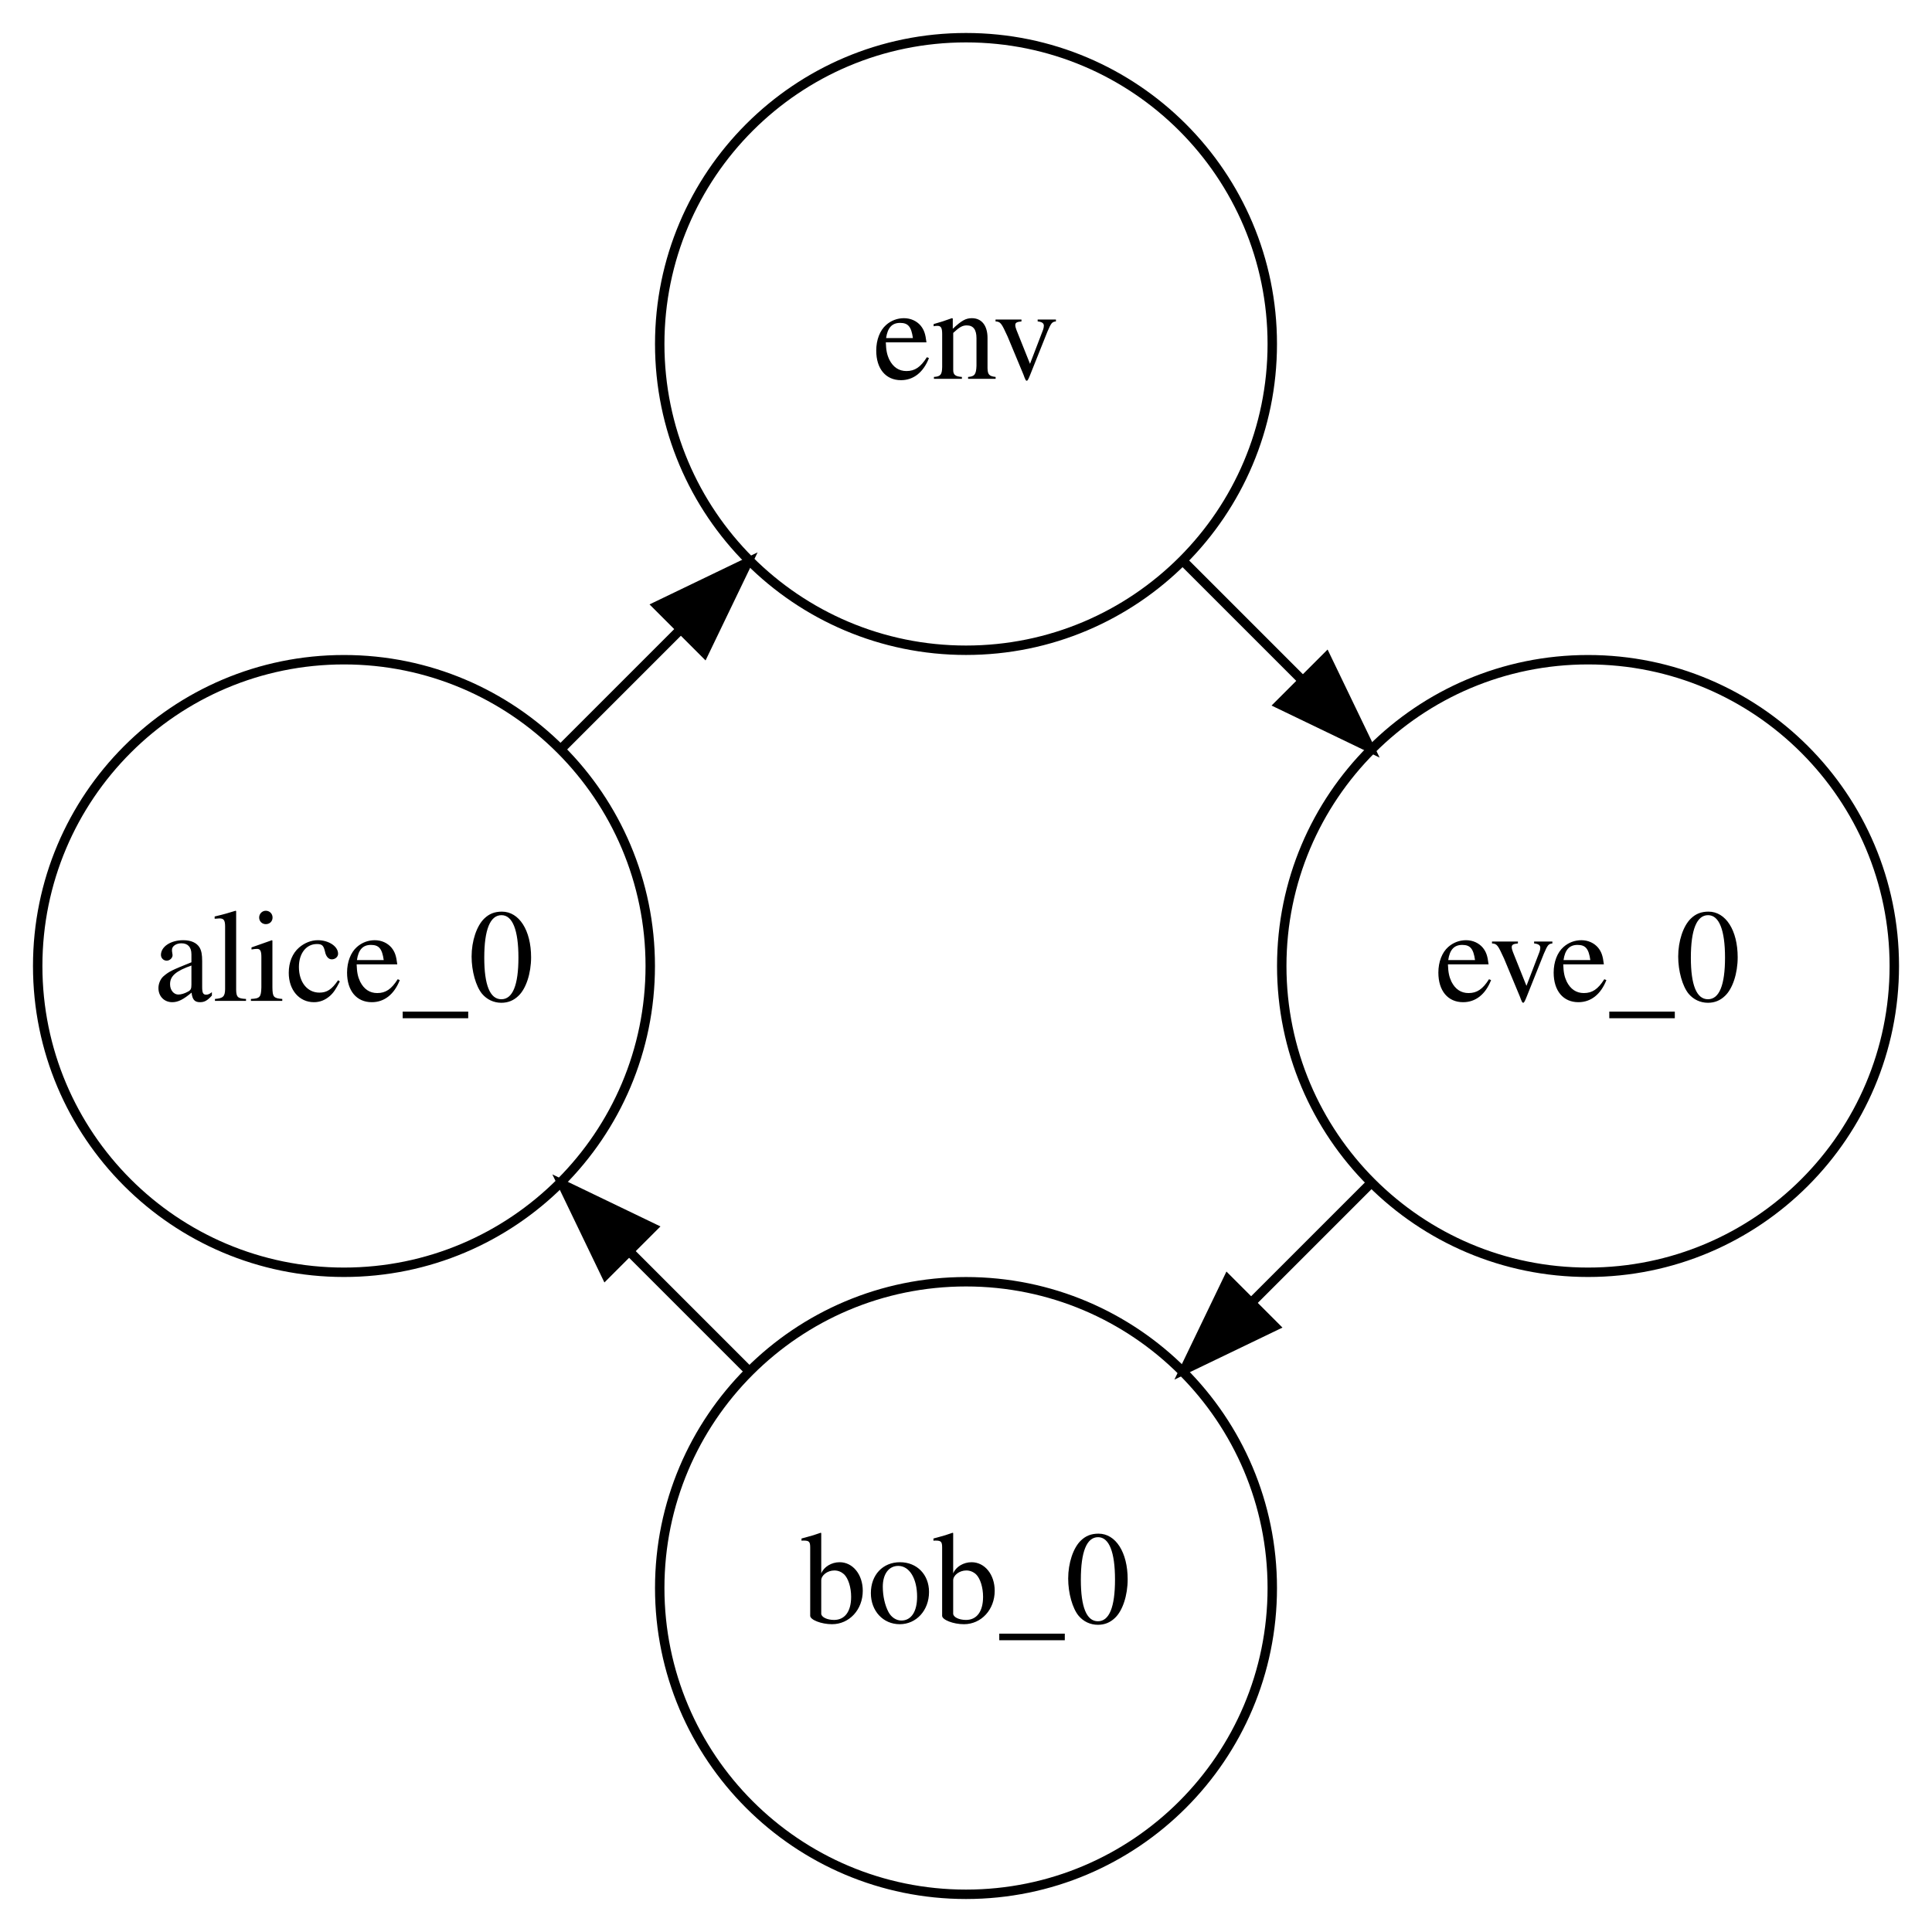
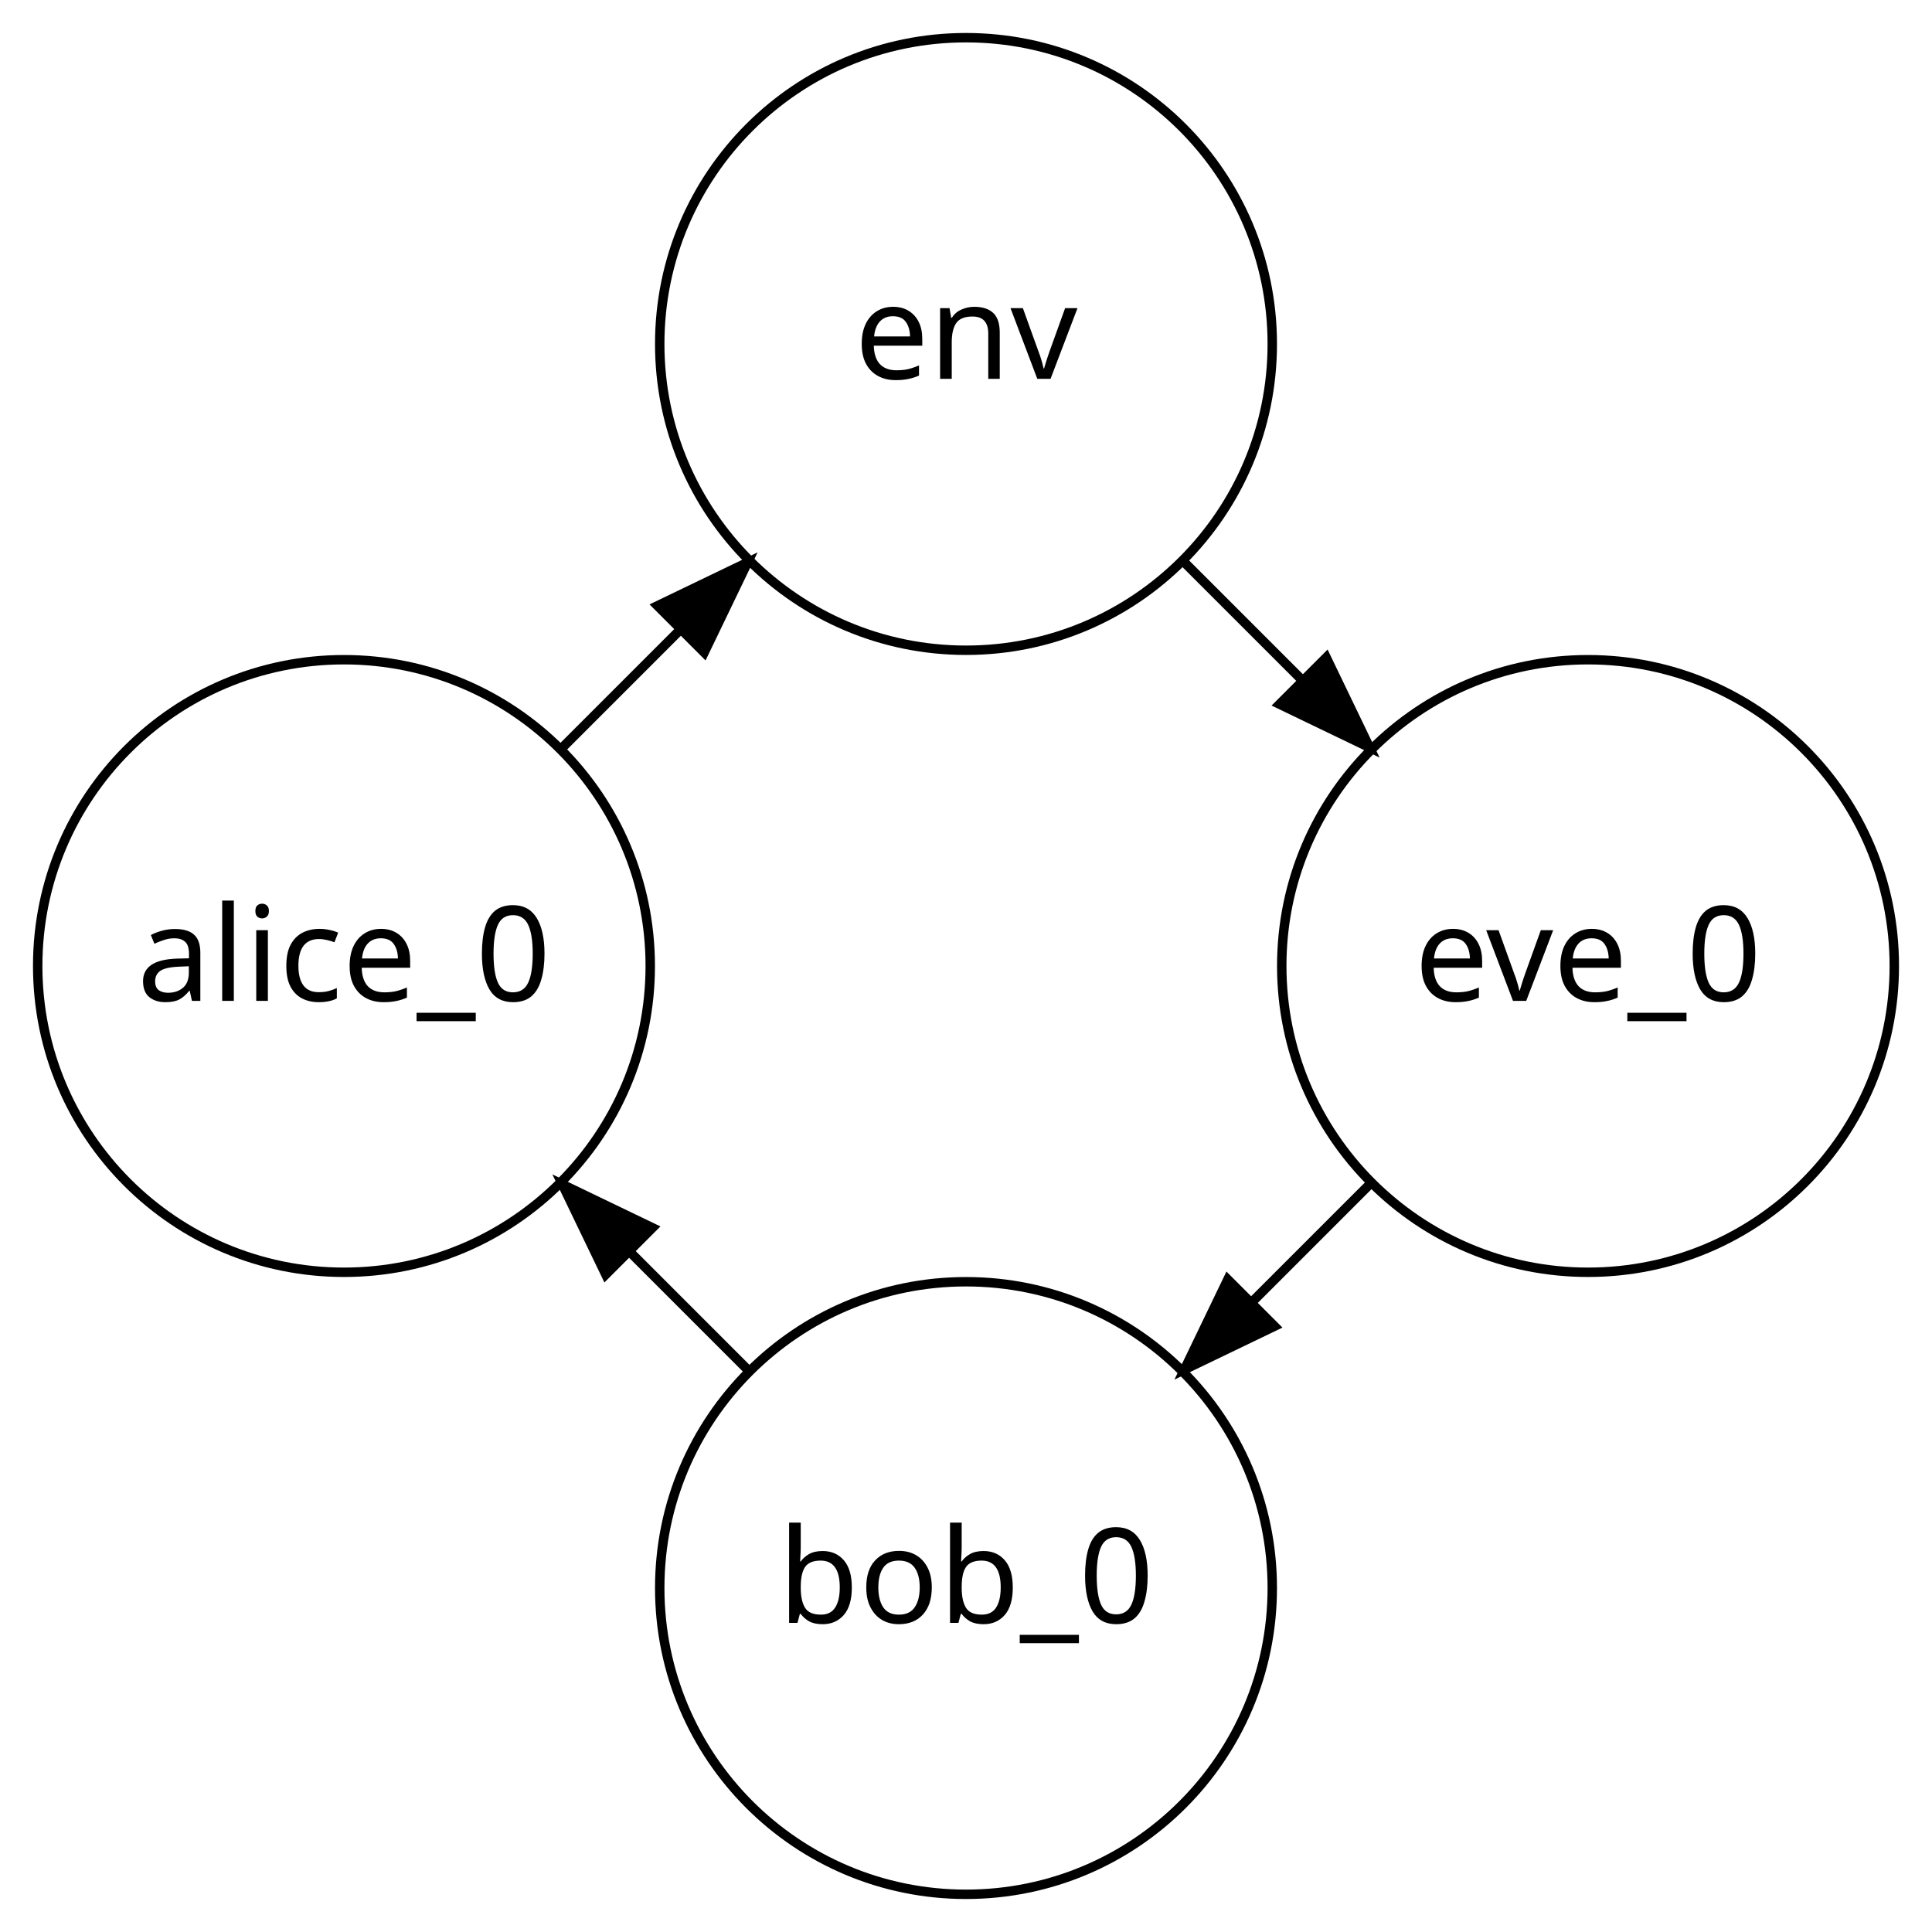
<svg xmlns="http://www.w3.org/2000/svg" width="205pt" height="205pt" viewBox="0.00 0.00 205.01 205.01">
  <g id="graph0" class="graph" transform="scale(1 1) rotate(0) translate(4 201.0095)">
    <polygon fill="#ffffff" stroke="transparent" points="-4,4 -4,-201.01 201.01,-201.01 201.01,4 -4,4" />
    <g id="node1" class="node">
      <ellipse fill="none" stroke="#000000" cx="98.505" cy="-164.51" rx="32.5" ry="32.5" />
-       <text text-anchor="middle" x="98.505" y="-160.81" font-family="Times,serif" font-size="14.00" fill="#000000">env</text>
+       <text text-anchor="middle" x="98.505" y="-160.81" font-family="Segoe UI" font-size="14.00" fill="#000000">env</text>
    </g>
    <g id="node2" class="node">
      <ellipse fill="none" stroke="#000000" cx="164.51" cy="-98.505" rx="32.5" ry="32.5" />
-       <text text-anchor="middle" x="164.51" y="-94.805" font-family="Times,serif" font-size="14.00" fill="#000000">eve_0</text>
+       <text text-anchor="middle" x="164.51" y="-94.805" font-family="Segoe UI" font-size="14.00" fill="#000000">eve_0</text>
    </g>
    <g id="edge1" class="edge">
      <path fill="none" stroke="#000000" d="M121.59,-141.424C125.586,-137.428 129.797,-133.218 133.955,-129.06" />
      <polygon fill="#000000" stroke="#000000" points="136.73,-131.234 141.326,-121.689 131.78,-126.285 136.73,-131.234" />
    </g>
    <g id="node3" class="node">
      <ellipse fill="none" stroke="#000000" cx="98.505" cy="-32.5" rx="32.5" ry="32.5" />
-       <text text-anchor="middle" x="98.505" y="-28.8" font-family="Times,serif" font-size="14.00" fill="#000000">bob_0</text>
+       <text text-anchor="middle" x="98.505" y="-28.8" font-family="Segoe UI" font-size="14.00" fill="#000000">bob_0</text>
    </g>
    <g id="edge2" class="edge">
      <path fill="none" stroke="#000000" d="M141.424,-75.419C137.428,-71.423 133.218,-67.213 129.06,-63.055" />
      <polygon fill="#000000" stroke="#000000" points="131.234,-60.28 121.689,-55.684 126.285,-65.23 131.234,-60.28" />
    </g>
    <g id="node4" class="node">
      <ellipse fill="none" stroke="#000000" cx="32.5" cy="-98.505" rx="32.5" ry="32.5" />
-       <text text-anchor="middle" x="32.5" y="-94.805" font-family="Times,serif" font-size="14.00" fill="#000000">alice_0</text>
+       <text text-anchor="middle" x="32.5" y="-94.805" font-family="Segoe UI" font-size="14.00" fill="#000000">alice_0</text>
    </g>
    <g id="edge3" class="edge">
      <path fill="none" stroke="#000000" d="M75.419,-55.585C71.423,-59.582 67.213,-63.792 63.055,-67.95" />
      <polygon fill="#000000" stroke="#000000" points="60.28,-65.775 55.684,-75.321 65.23,-70.725 60.28,-65.775" />
    </g>
    <g id="edge4" class="edge">
      <path fill="none" stroke="#000000" d="M55.585,-121.59C59.582,-125.586 63.792,-129.797 67.95,-133.955" />
      <polygon fill="#000000" stroke="#000000" points="65.775,-136.73 75.321,-141.326 70.725,-131.78 65.775,-136.73" />
    </g>
  </g>
</svg>
